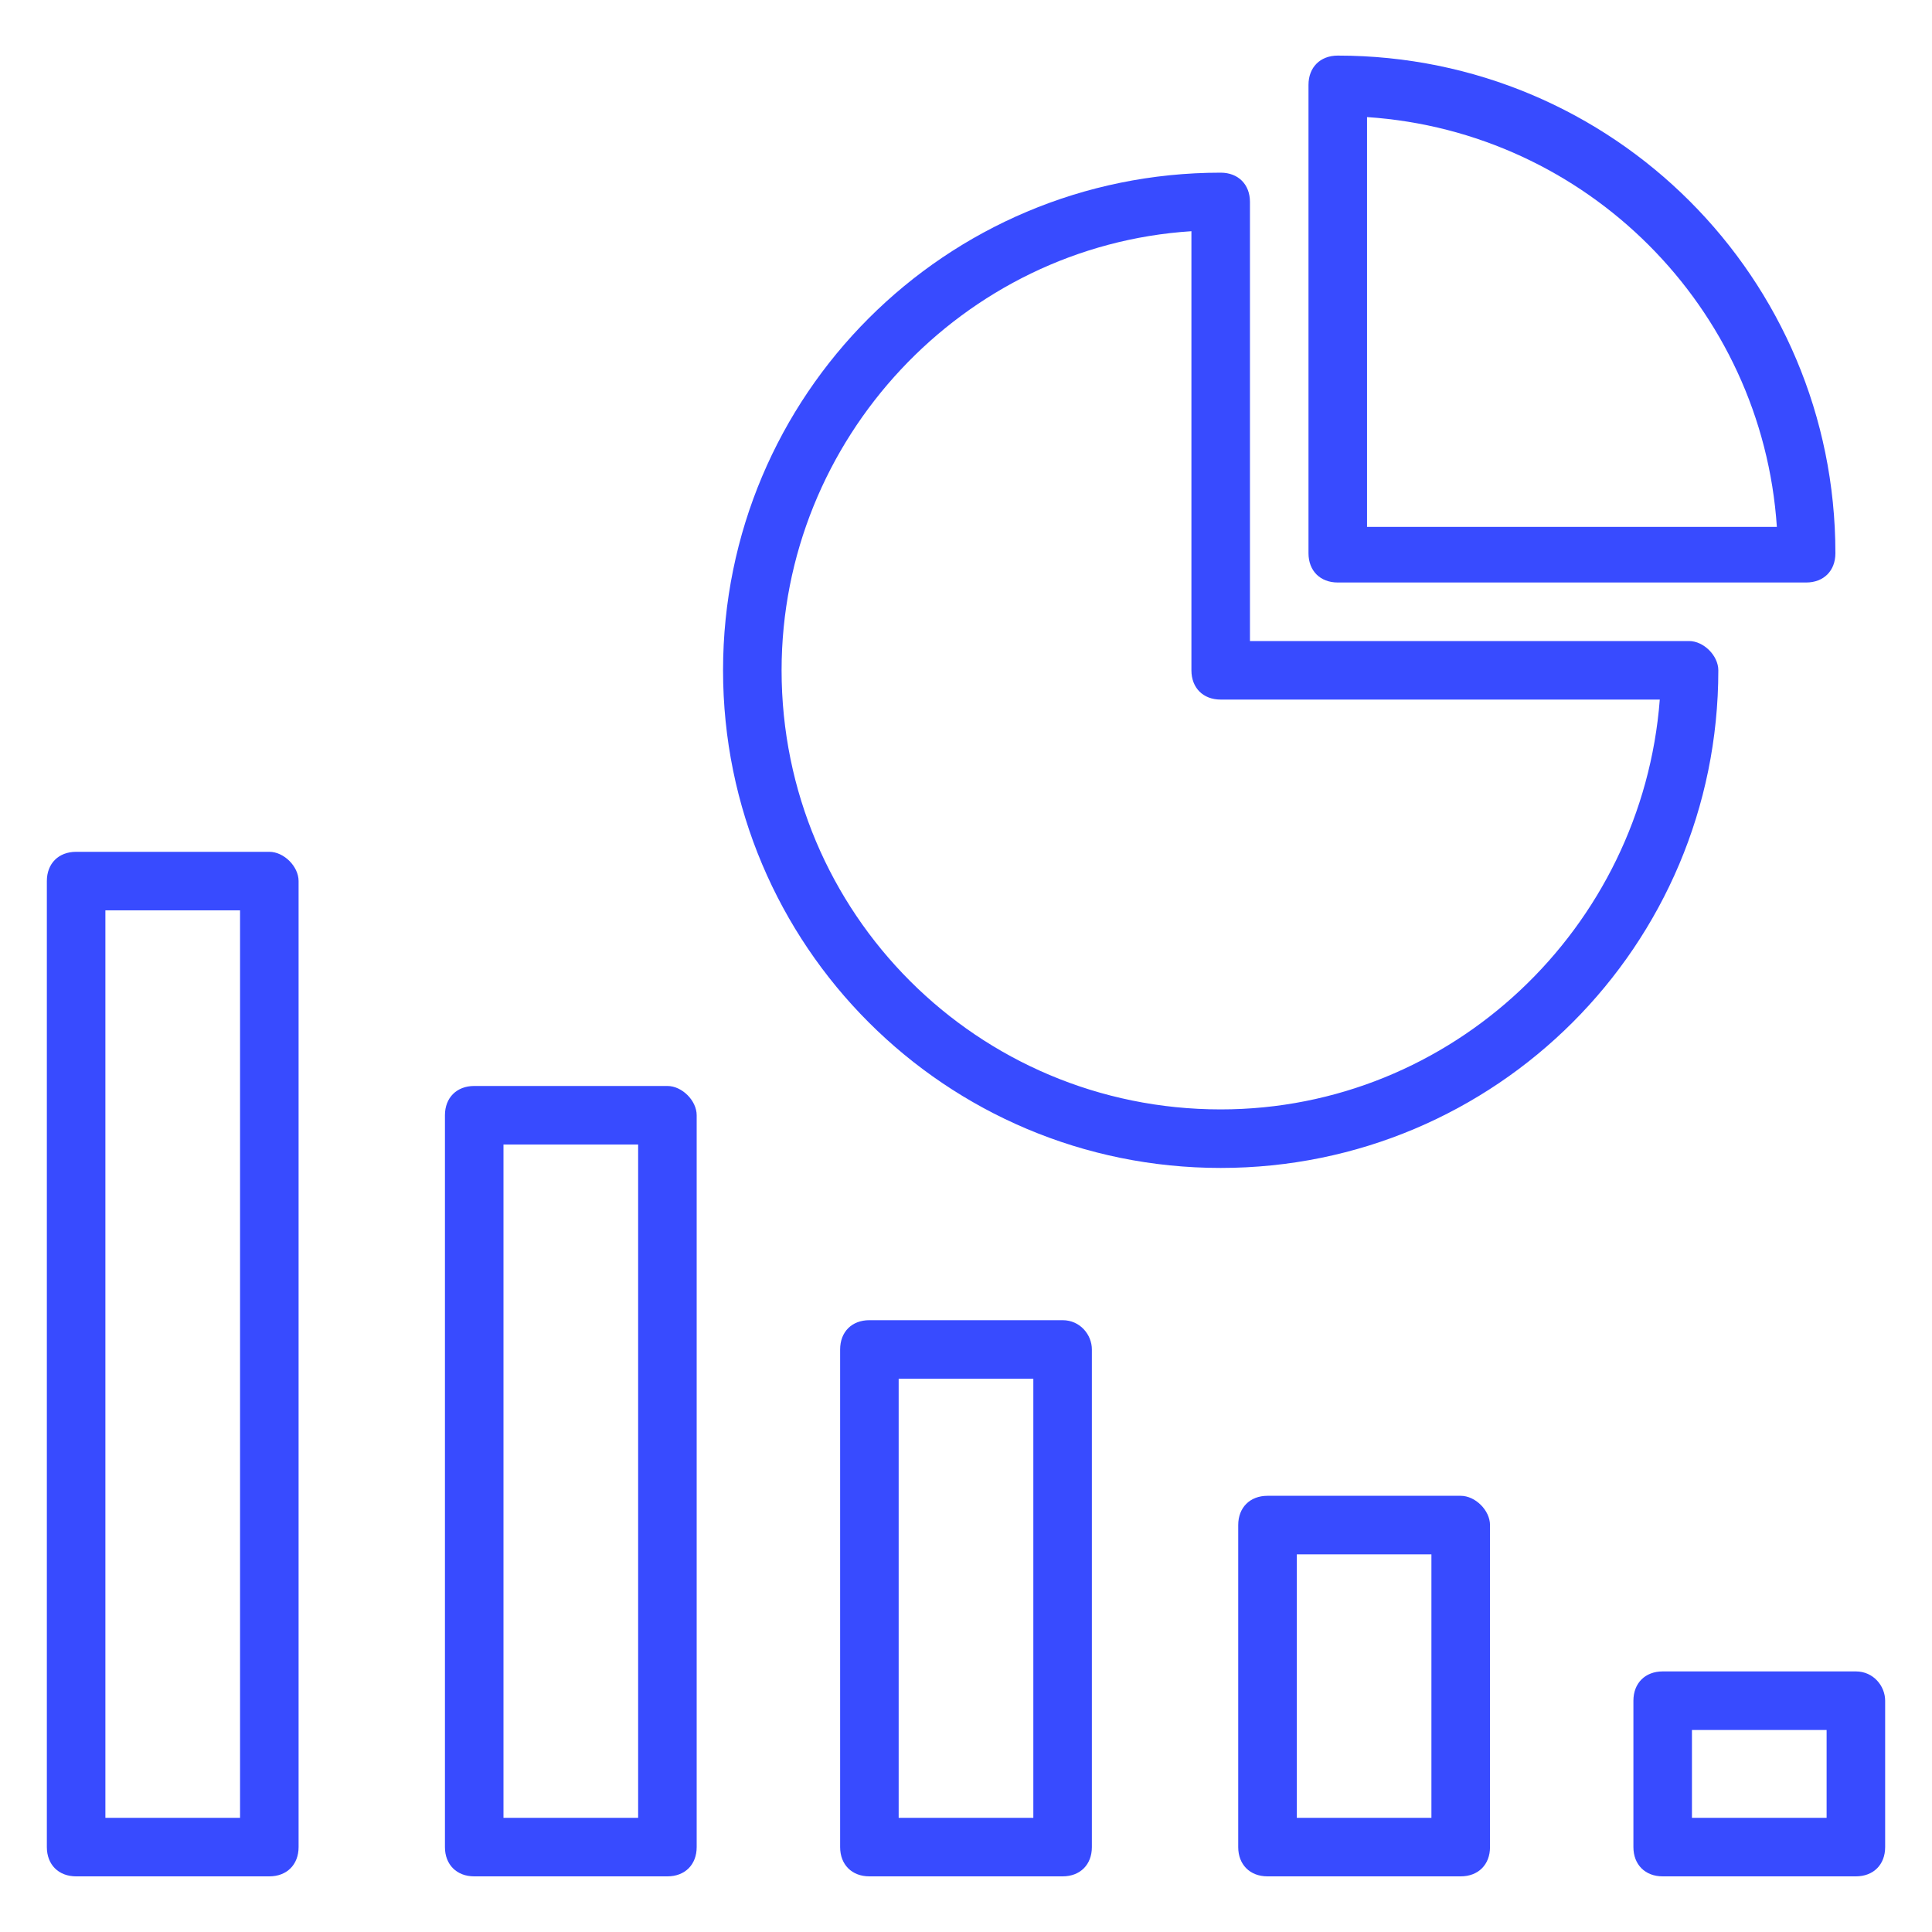
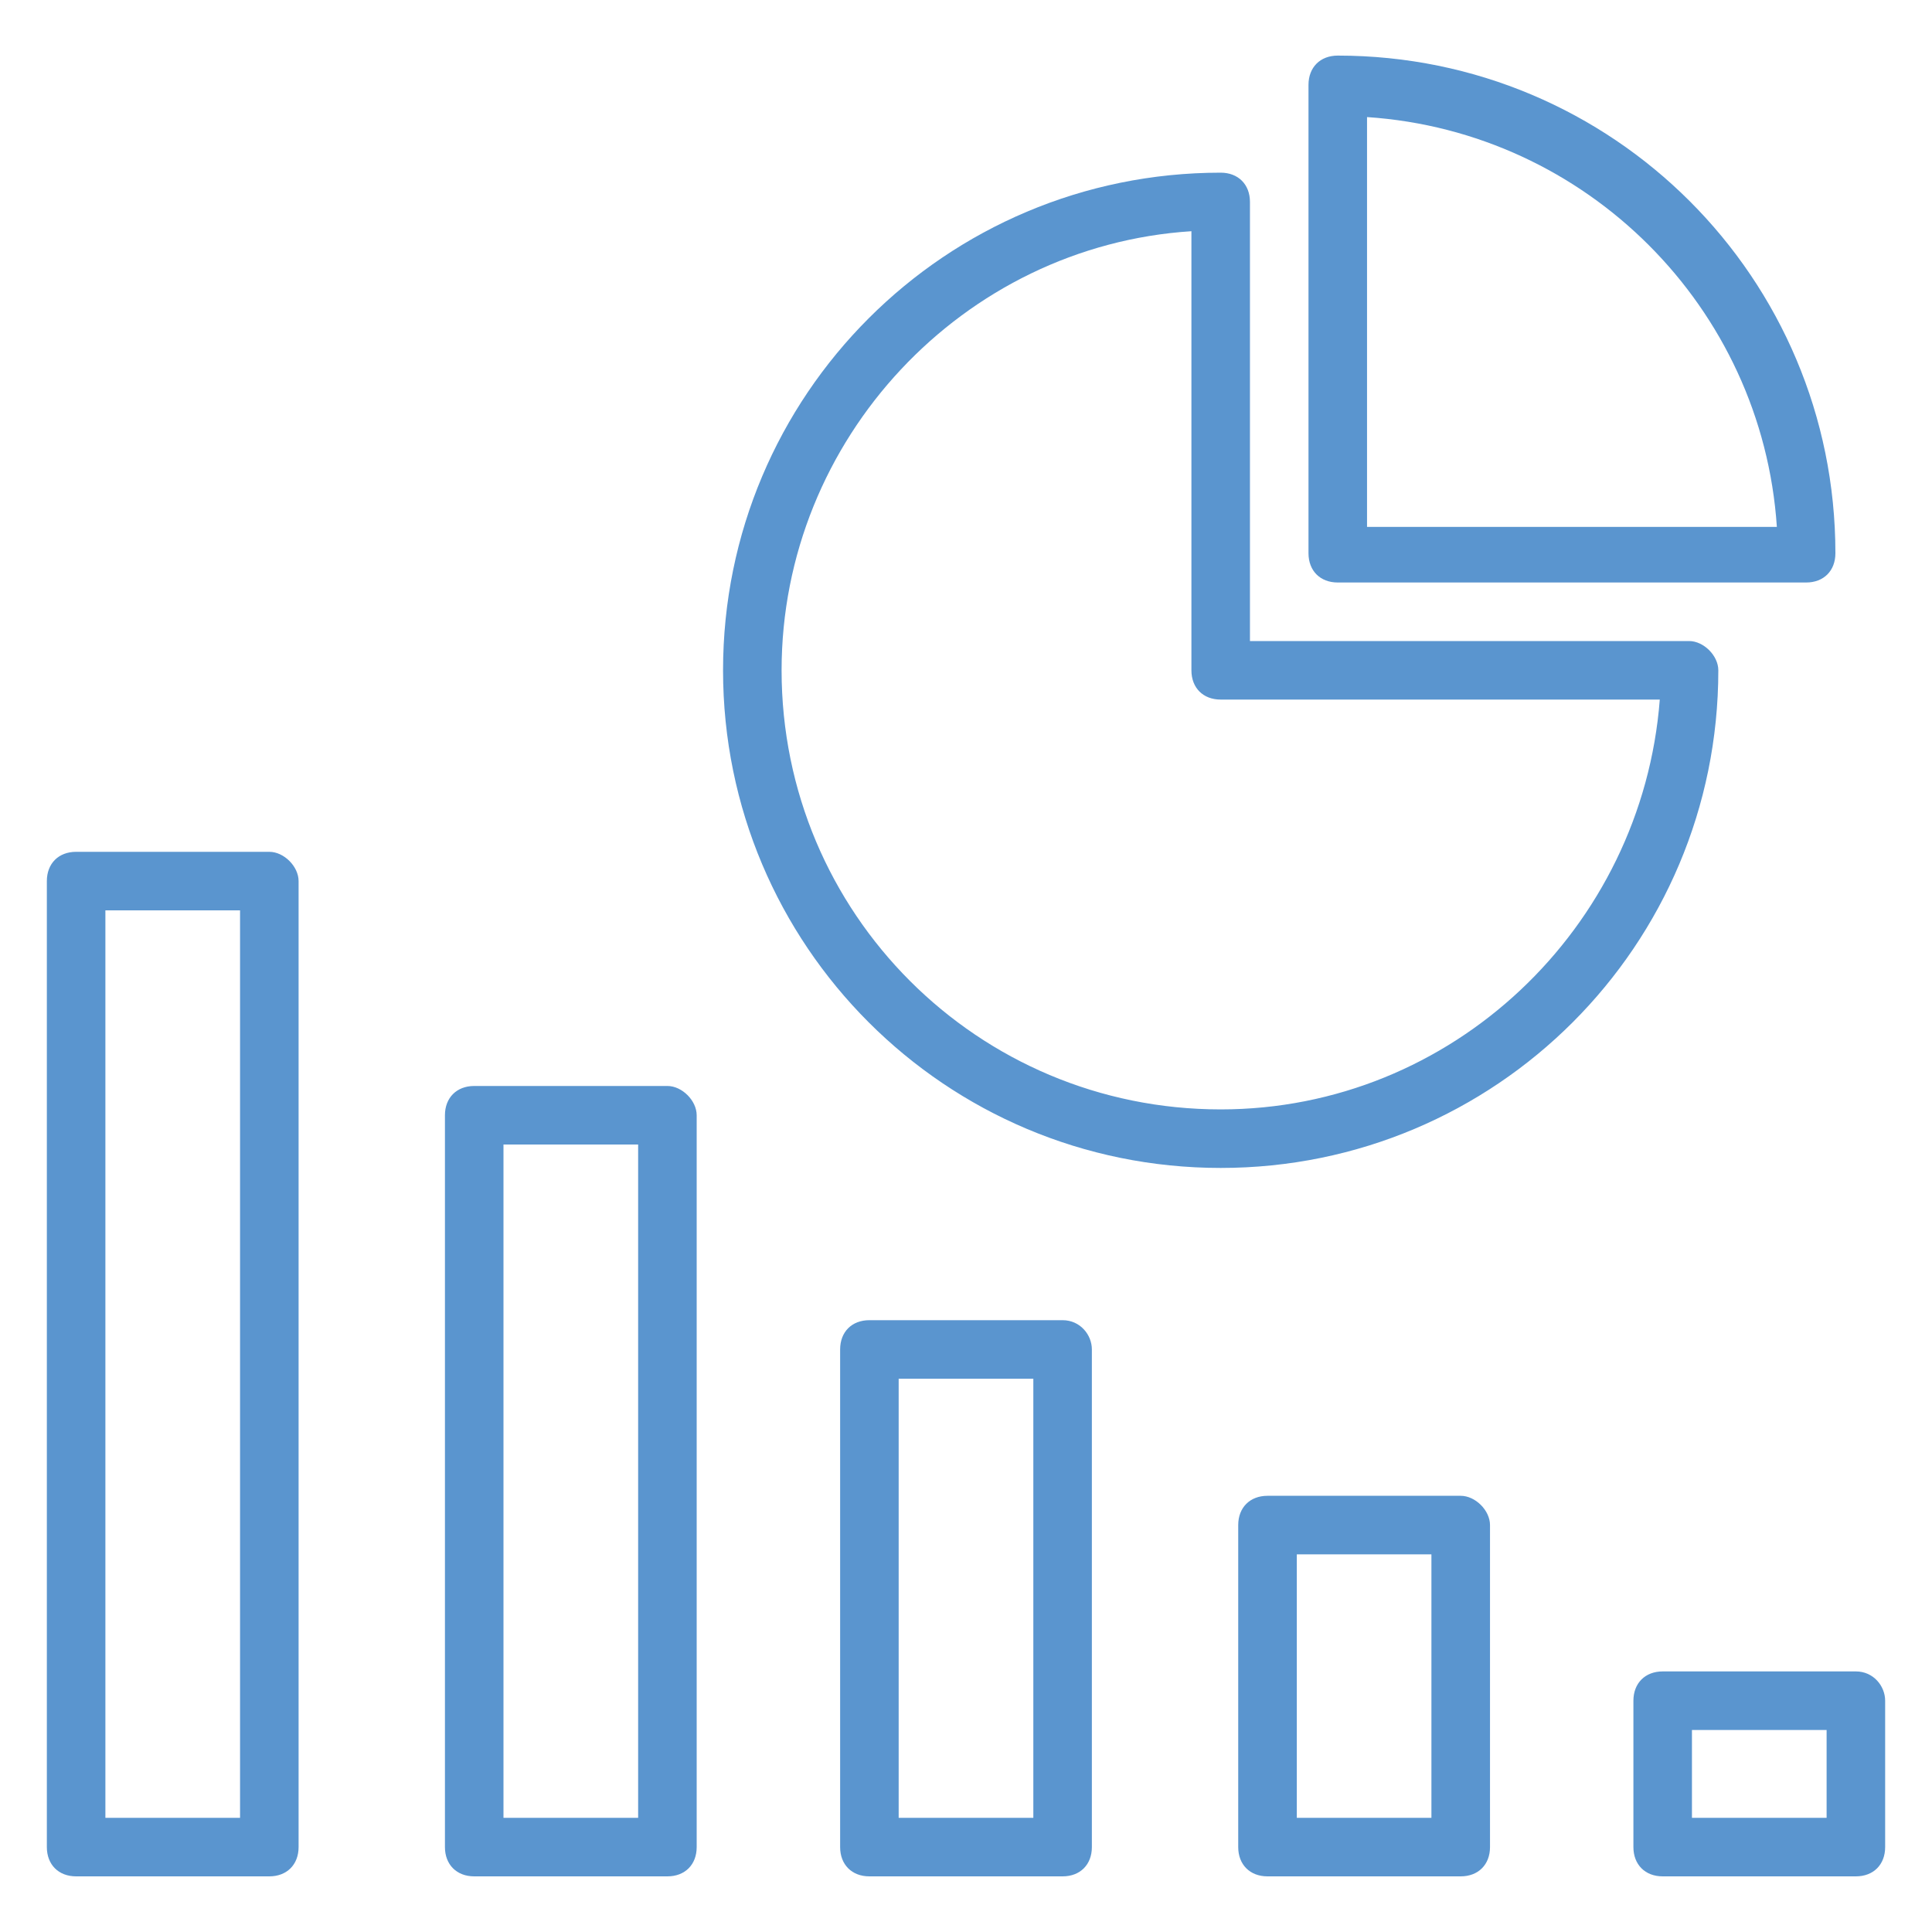
<svg xmlns="http://www.w3.org/2000/svg" width="40" height="40" viewBox="0 0 40 40" fill="none">
-   <path d="M5.576 17.636H1.576C1.212 17.636 0.97 17.878 0.97 18.242V38.242C0.97 38.605 1.212 38.848 1.576 38.848H5.576C5.939 38.848 6.182 38.605 6.182 38.242V18.242C6.182 17.939 5.879 17.636 5.576 17.636ZM4.97 37.636H2.182V18.848H4.97V37.636ZM13.818 22.484H9.818C9.455 22.484 9.212 22.727 9.212 23.09V38.242C9.212 38.605 9.455 38.848 9.818 38.848H13.818C14.182 38.848 14.424 38.605 14.424 38.242V23.09C14.424 22.787 14.121 22.484 13.818 22.484ZM13.212 37.636H10.424V23.696H13.212V37.636ZM22 27.333H18C17.636 27.333 17.394 27.575 17.394 27.939V38.242C17.394 38.605 17.636 38.848 18 38.848H22C22.364 38.848 22.606 38.605 22.606 38.242V27.939C22.606 27.636 22.364 27.333 22 27.333ZM21.394 37.636H18.606V28.545H21.394V37.636ZM30.242 30.969H26.242C25.879 30.969 25.636 31.212 25.636 31.575V38.242C25.636 38.605 25.879 38.848 26.242 38.848H30.242C30.606 38.848 30.849 38.605 30.849 38.242V31.575C30.849 31.272 30.546 30.969 30.242 30.969ZM29.636 37.636H26.849V32.181H29.636V37.636ZM38.424 34.605H34.424C34.061 34.605 33.818 34.848 33.818 35.212V38.242C33.818 38.605 34.061 38.848 34.424 38.848H38.424C38.788 38.848 39.03 38.605 39.03 38.242V35.212C39.03 34.908 38.788 34.605 38.424 34.605ZM37.818 37.636H35.03V35.818H37.818V37.636ZM34.97 13.272H25.879V4.181C25.879 3.818 25.636 3.575 25.273 3.575C19.576 3.575 14.97 8.181 14.97 13.878C14.97 19.575 19.576 24.181 25.273 24.181C30.97 24.181 35.576 19.575 35.576 13.878C35.576 13.575 35.273 13.272 34.97 13.272ZM25.273 22.969C20.242 22.969 16.182 18.909 16.182 13.878C16.182 9.09 19.939 5.09 24.667 4.787V13.878C24.667 14.242 24.909 14.484 25.273 14.484H34.364C34 19.212 30.061 22.969 25.273 22.969Z" fill="#384BFF" />
-   <path d="M27.697 12.06H37.394C37.758 12.06 38 11.818 38 11.454C38 5.757 33.394 1.151 27.697 1.151C27.333 1.151 27.091 1.394 27.091 1.757V11.454C27.091 11.818 27.333 12.06 27.697 12.06ZM28.303 2.424C32.848 2.727 36.485 6.363 36.788 10.909H28.303V2.424Z" fill="#384BFF" />
+   <path d="M5.576 17.636H1.576C1.212 17.636 0.97 17.878 0.97 18.242V38.242C0.97 38.605 1.212 38.848 1.576 38.848H5.576C5.939 38.848 6.182 38.605 6.182 38.242V18.242C6.182 17.939 5.879 17.636 5.576 17.636ZM4.97 37.636H2.182V18.848H4.97V37.636ZM13.818 22.484H9.818C9.455 22.484 9.212 22.727 9.212 23.09V38.242C9.212 38.605 9.455 38.848 9.818 38.848H13.818C14.182 38.848 14.424 38.605 14.424 38.242V23.09C14.424 22.787 14.121 22.484 13.818 22.484ZM13.212 37.636H10.424V23.696H13.212V37.636ZM22 27.333H18C17.636 27.333 17.394 27.575 17.394 27.939V38.242C17.394 38.605 17.636 38.848 18 38.848H22C22.364 38.848 22.606 38.605 22.606 38.242V27.939C22.606 27.636 22.364 27.333 22 27.333ZM21.394 37.636H18.606V28.545H21.394V37.636ZM30.242 30.969H26.242C25.879 30.969 25.636 31.212 25.636 31.575V38.242C25.636 38.605 25.879 38.848 26.242 38.848H30.242C30.606 38.848 30.849 38.605 30.849 38.242V31.575C30.849 31.272 30.546 30.969 30.242 30.969ZM29.636 37.636H26.849V32.181H29.636V37.636ZM38.424 34.605H34.424C34.061 34.605 33.818 34.848 33.818 35.212V38.242C33.818 38.605 34.061 38.848 34.424 38.848H38.424C38.788 38.848 39.03 38.605 39.03 38.242V35.212C39.03 34.908 38.788 34.605 38.424 34.605ZM37.818 37.636H35.03V35.818H37.818V37.636ZM34.97 13.272H25.879V4.181C25.879 3.818 25.636 3.575 25.273 3.575C19.576 3.575 14.97 8.181 14.97 13.878C14.97 19.575 19.576 24.181 25.273 24.181C30.97 24.181 35.576 19.575 35.576 13.878C35.576 13.575 35.273 13.272 34.97 13.272ZM25.273 22.969C20.242 22.969 16.182 18.909 16.182 13.878C16.182 9.09 19.939 5.09 24.667 4.787V13.878C24.667 14.242 24.909 14.484 25.273 14.484H34.364C34 19.212 30.061 22.969 25.273 22.969Z" fill="#5A95CF" />
+   <path d="M27.697 12.06H37.394C37.758 12.06 38 11.818 38 11.454C38 5.757 33.394 1.151 27.697 1.151C27.333 1.151 27.091 1.394 27.091 1.757V11.454C27.091 11.818 27.333 12.06 27.697 12.06ZM28.303 2.424C32.848 2.727 36.485 6.363 36.788 10.909H28.303V2.424Z" fill="#5A95CF" />
</svg>
